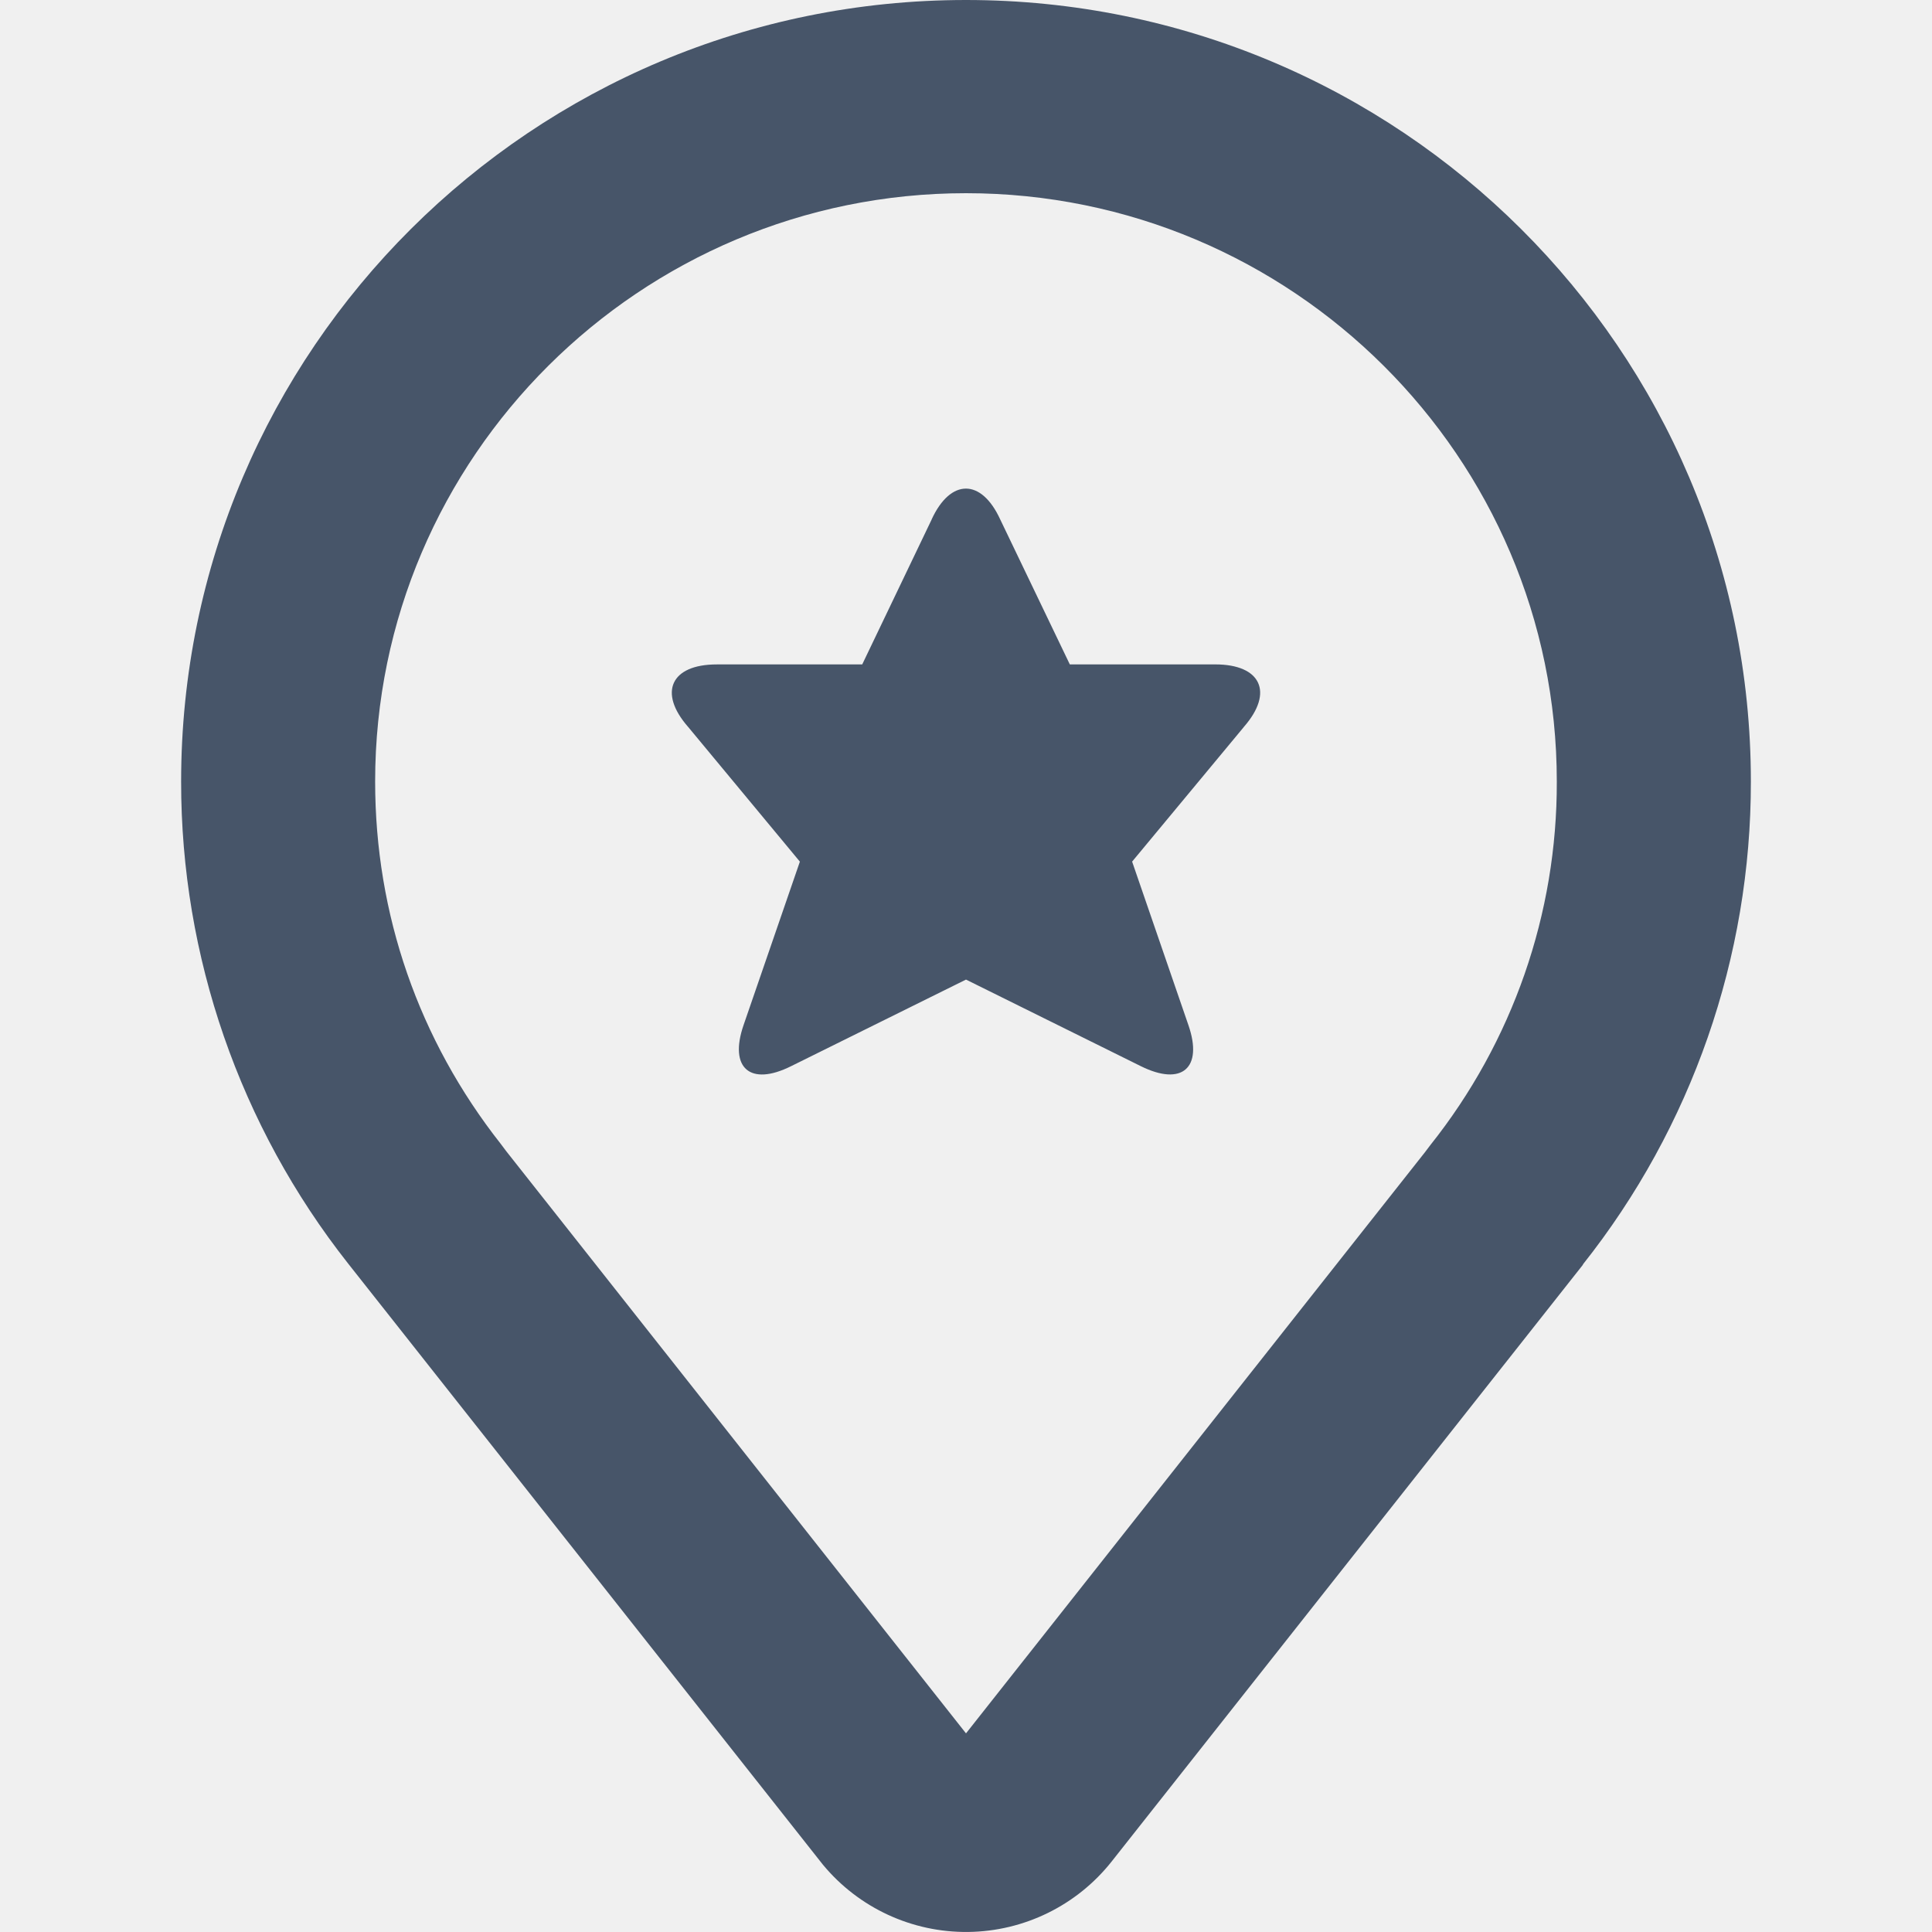
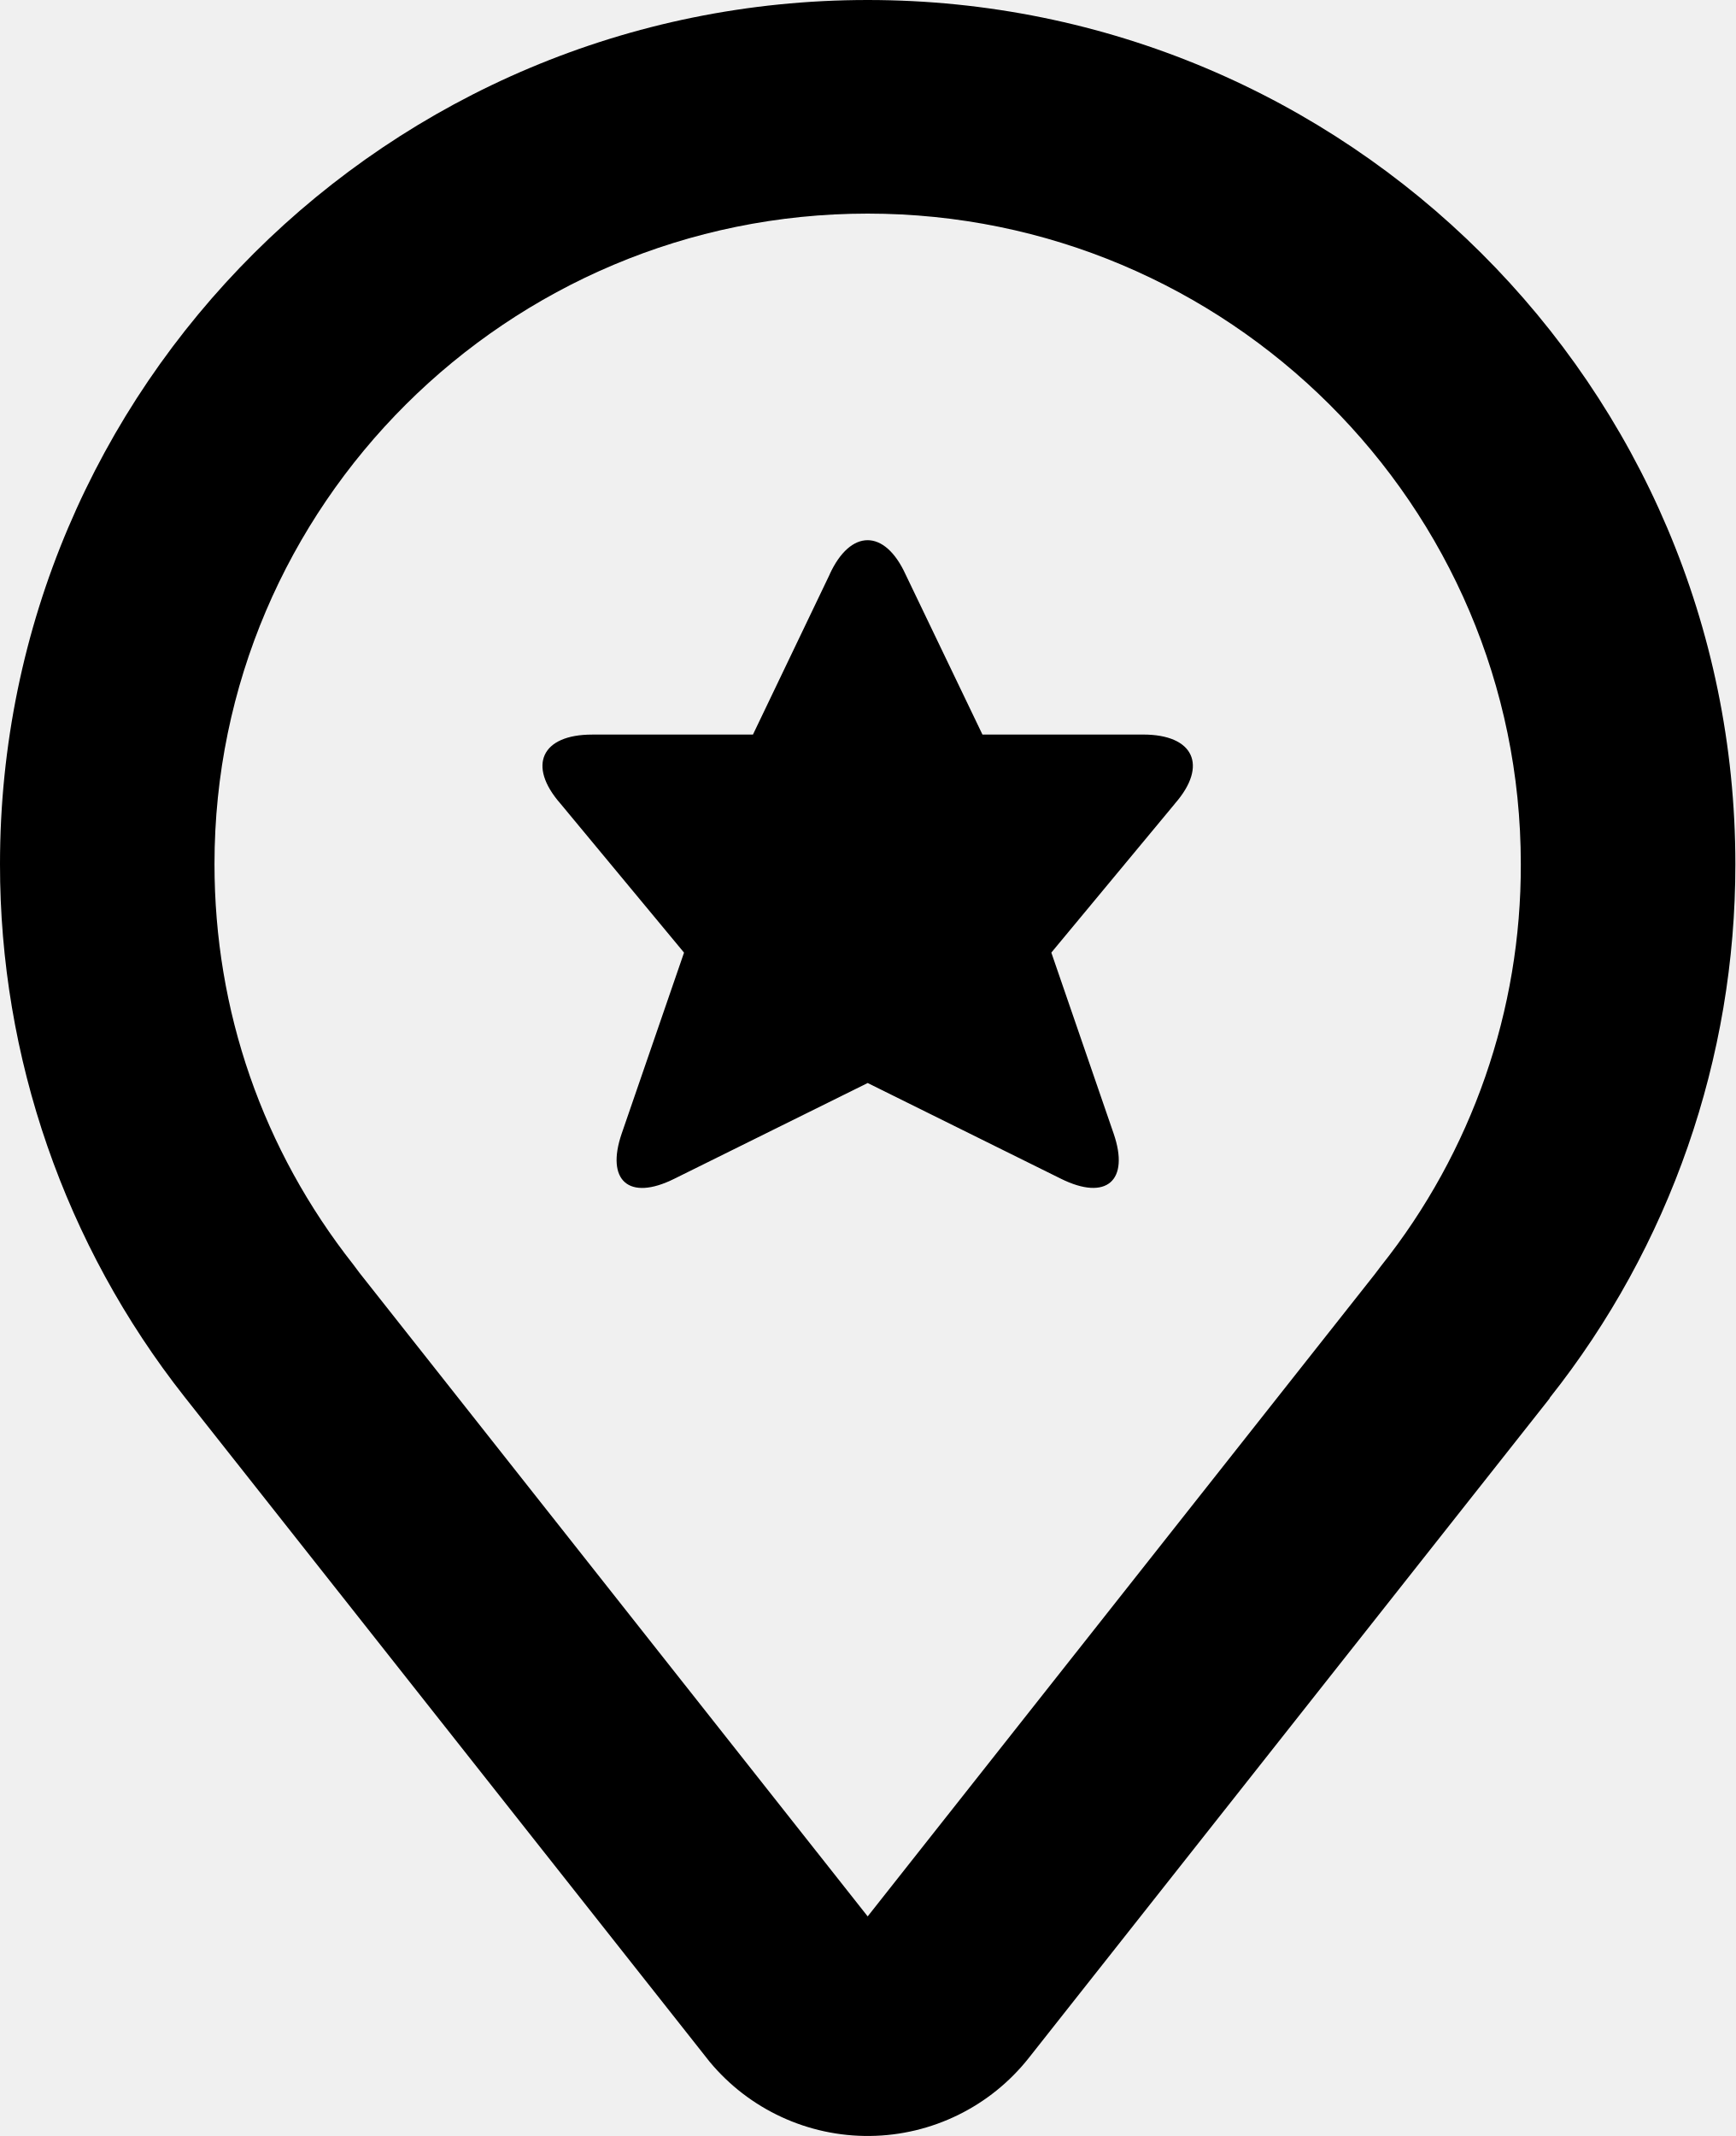
- <svg xmlns="http://www.w3.org/2000/svg" width="64" height="64" fill="currentColor" viewBox="0 0 64 64">
-   <g clip-path="url(#a)">
-     <path fill="#475569" fill-rule="evenodd" d="M32 0c14.359 0 26 11.591 26 25.889a25.701 25.701 0 0 1-5.57 16.004l.012-.003-15.615 19.772a6.154 6.154 0 0 1-9.567.108L11.53 41.854A25.754 25.754 0 0 1 6 25.89C6 11.591 17.64 0 32 0Zm0 6.4c-10.793 0-19.573 8.743-19.573 19.489 0 4.398 1.441 8.552 4.166 12.01.063.08.122.16.18.24L32 57.42l15.198-19.244a6.06 6.06 0 0 1 .183-.242 19.235 19.235 0 0 0 4.19-12.044C51.573 15.143 42.793 6.4 32 6.4Zm-1.14 10.81c.627-1.366 1.65-1.366 2.275 0l2.304 4.799h4.817c1.515 0 1.946.926.956 2.062l-.035.044-3.674 4.427 1.866 5.42c.489 1.417-.217 2.03-1.576 1.357L32 32.45l-5.797 2.87c-1.353.674-2.06.06-1.573-1.358l1.867-5.419-3.672-4.427-.037-.044c-.991-1.136-.56-2.062.954-2.062h4.82l2.3-4.8Z" clip-rule="evenodd" />
-   </g>
-   <defs>
-     <clipPath id="a">
-       <path fill="#fff" d="M0 0h64v64H0z" />
-     </clipPath>
-   </defs>
+ <svg xmlns="http://www.w3.org/2000/svg" width="52" height="64" fill="currentColor" viewBox="0 0 52 64">
+   <path fill-rule="evenodd" d="M26 0c14.359 0 26 11.591 26 25.889a25.701 25.701 0 0 1-5.57 16.004l.012-.003-15.615 19.772a6.154 6.154 0 0 1-9.567.108L5.53 41.854A25.754 25.754 0 0 1 0 25.89C0 11.591 11.64 0 26 0Zm0 6.4c-10.793 0-19.573 8.743-19.573 19.489 0 4.398 1.441 8.552 4.167 12.01.062.08.121.16.179.24L26 57.42l15.198-19.244a6.06 6.06 0 0 1 .183-.242 19.235 19.235 0 0 0 4.19-12.044C45.573 15.143 36.793 6.4 26 6.4Zm-1.14 10.81c.627-1.366 1.65-1.366 2.275 0l2.304 4.799h4.817c1.515 0 1.946.926.956 2.062l-.035.044-3.674 4.427 1.866 5.42c.489 1.417-.217 2.03-1.576 1.357L26 32.45l-5.797 2.87c-1.353.674-2.06.06-1.573-1.358l1.867-5.419-3.672-4.427-.037-.044c-.991-1.136-.56-2.062.954-2.062h4.82l2.3-4.8Z" clip-rule="evenodd" />
</svg>
